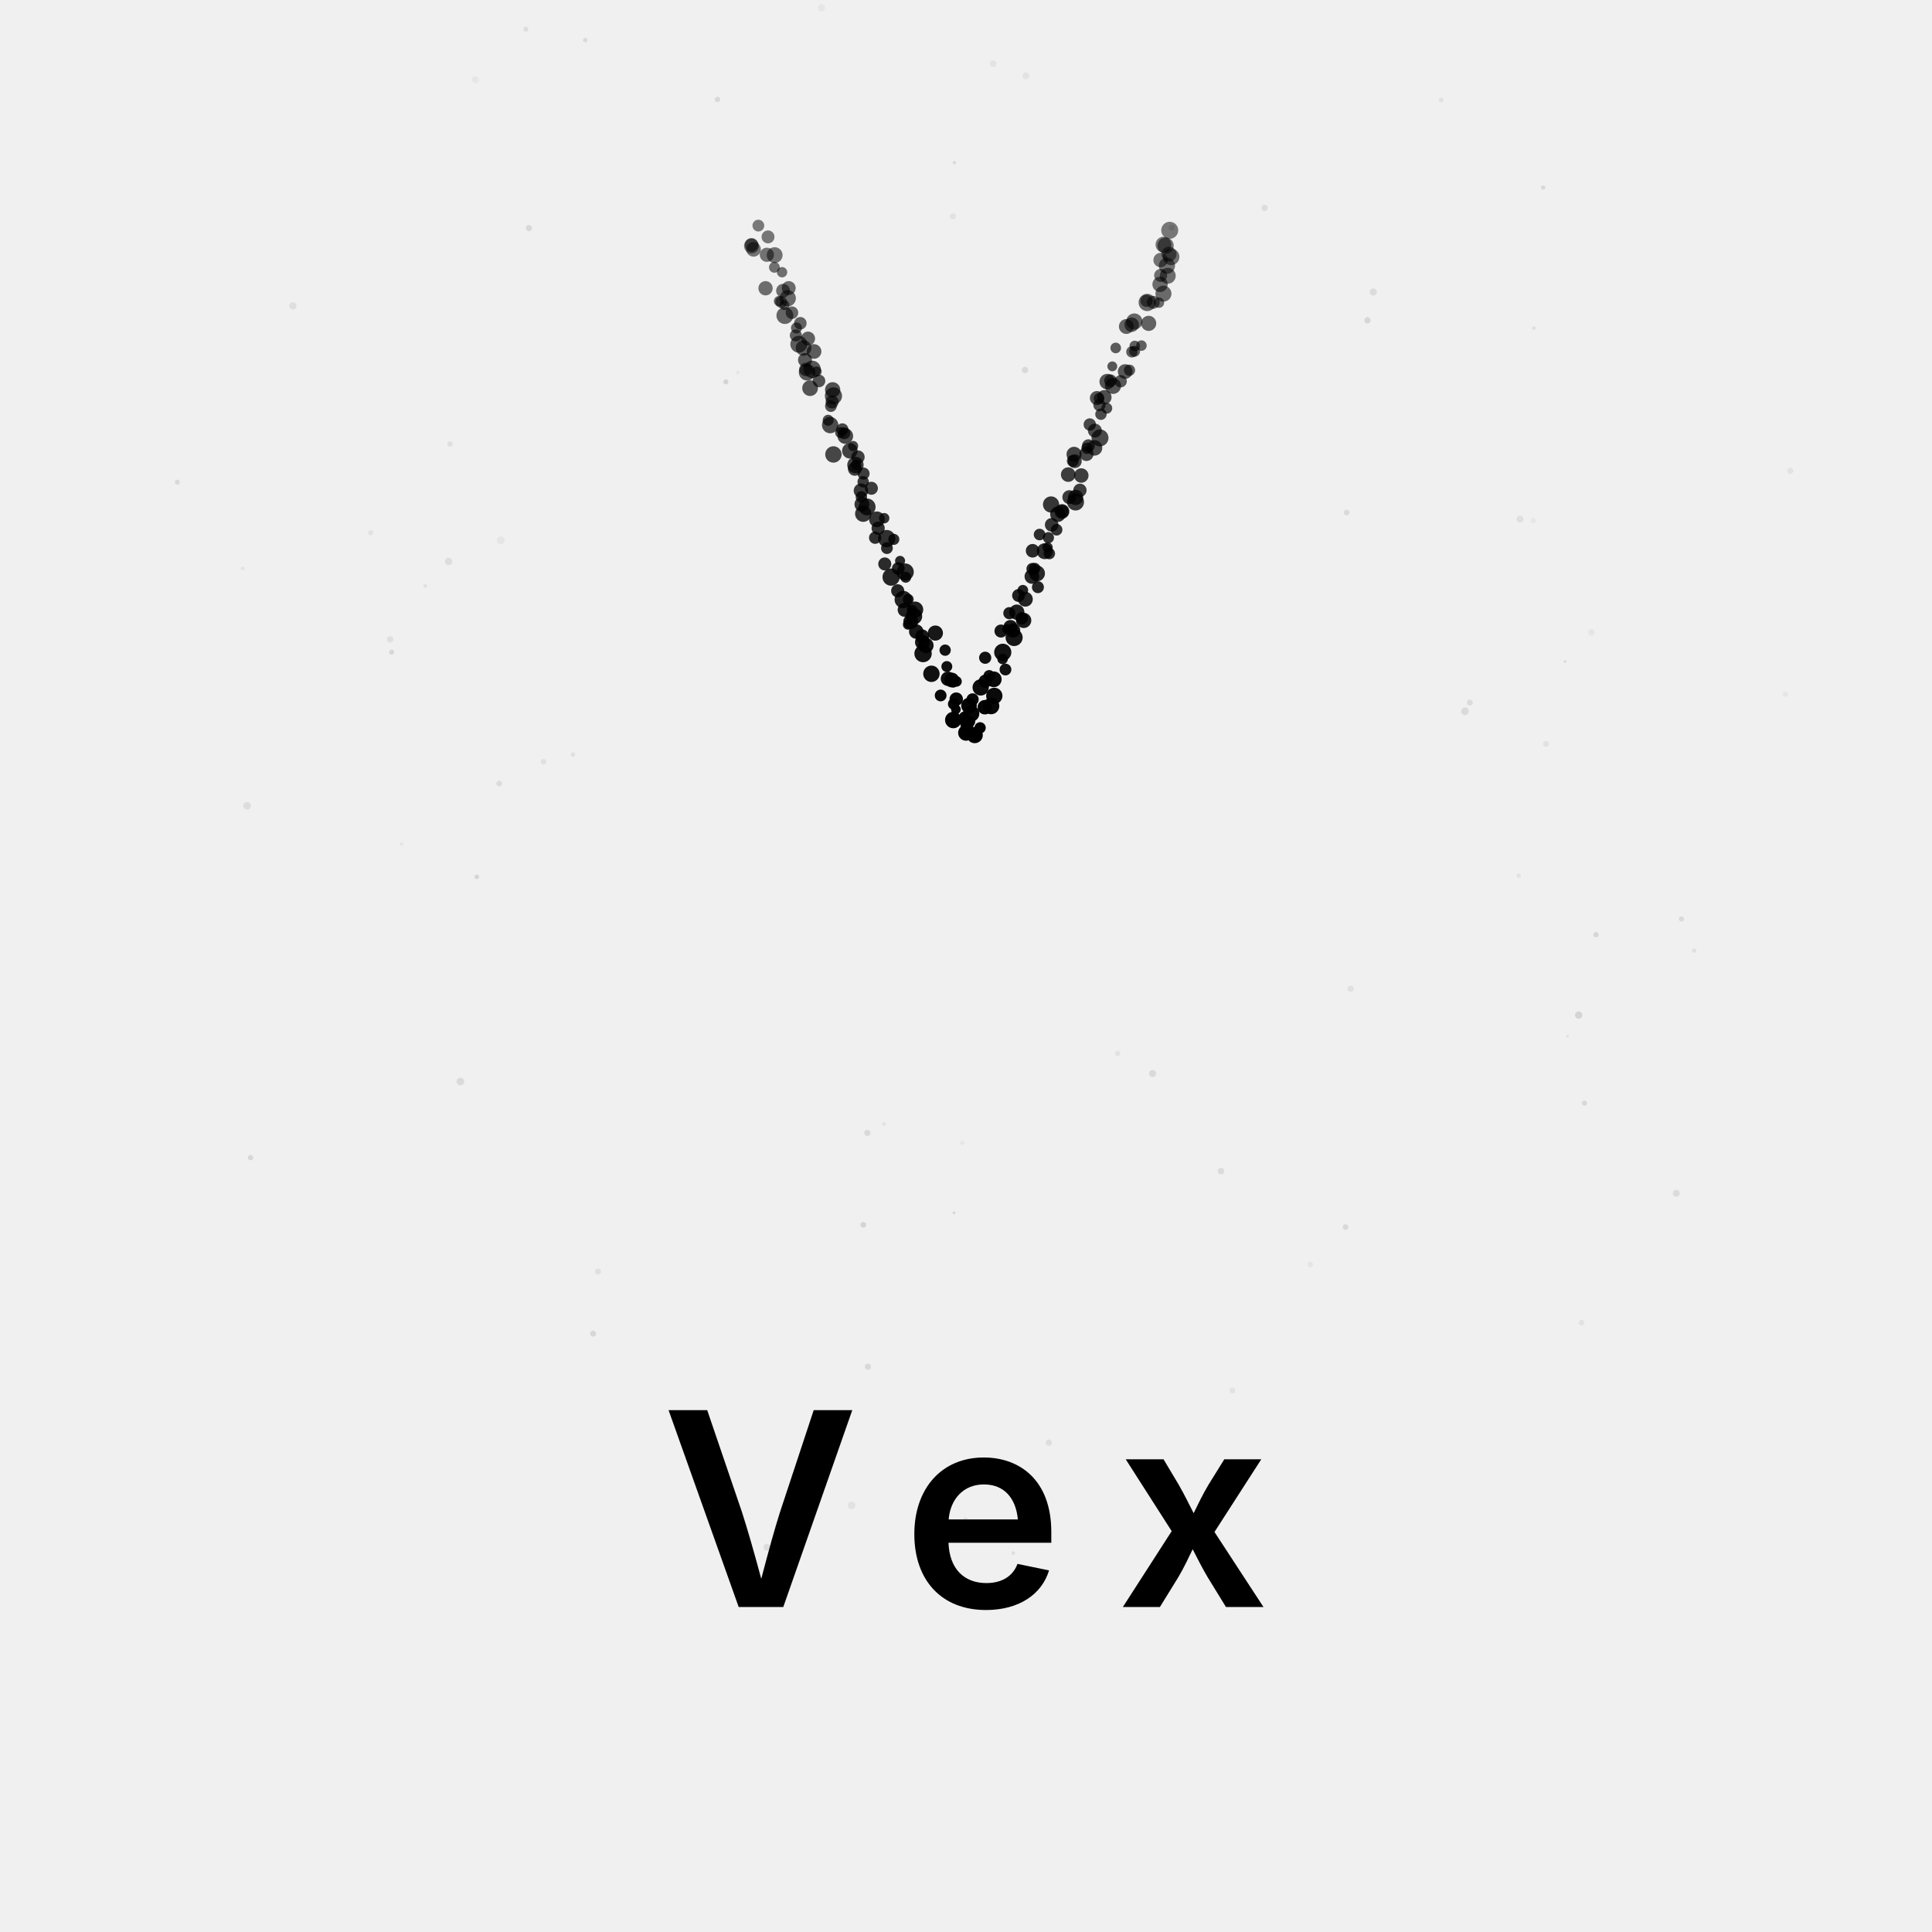
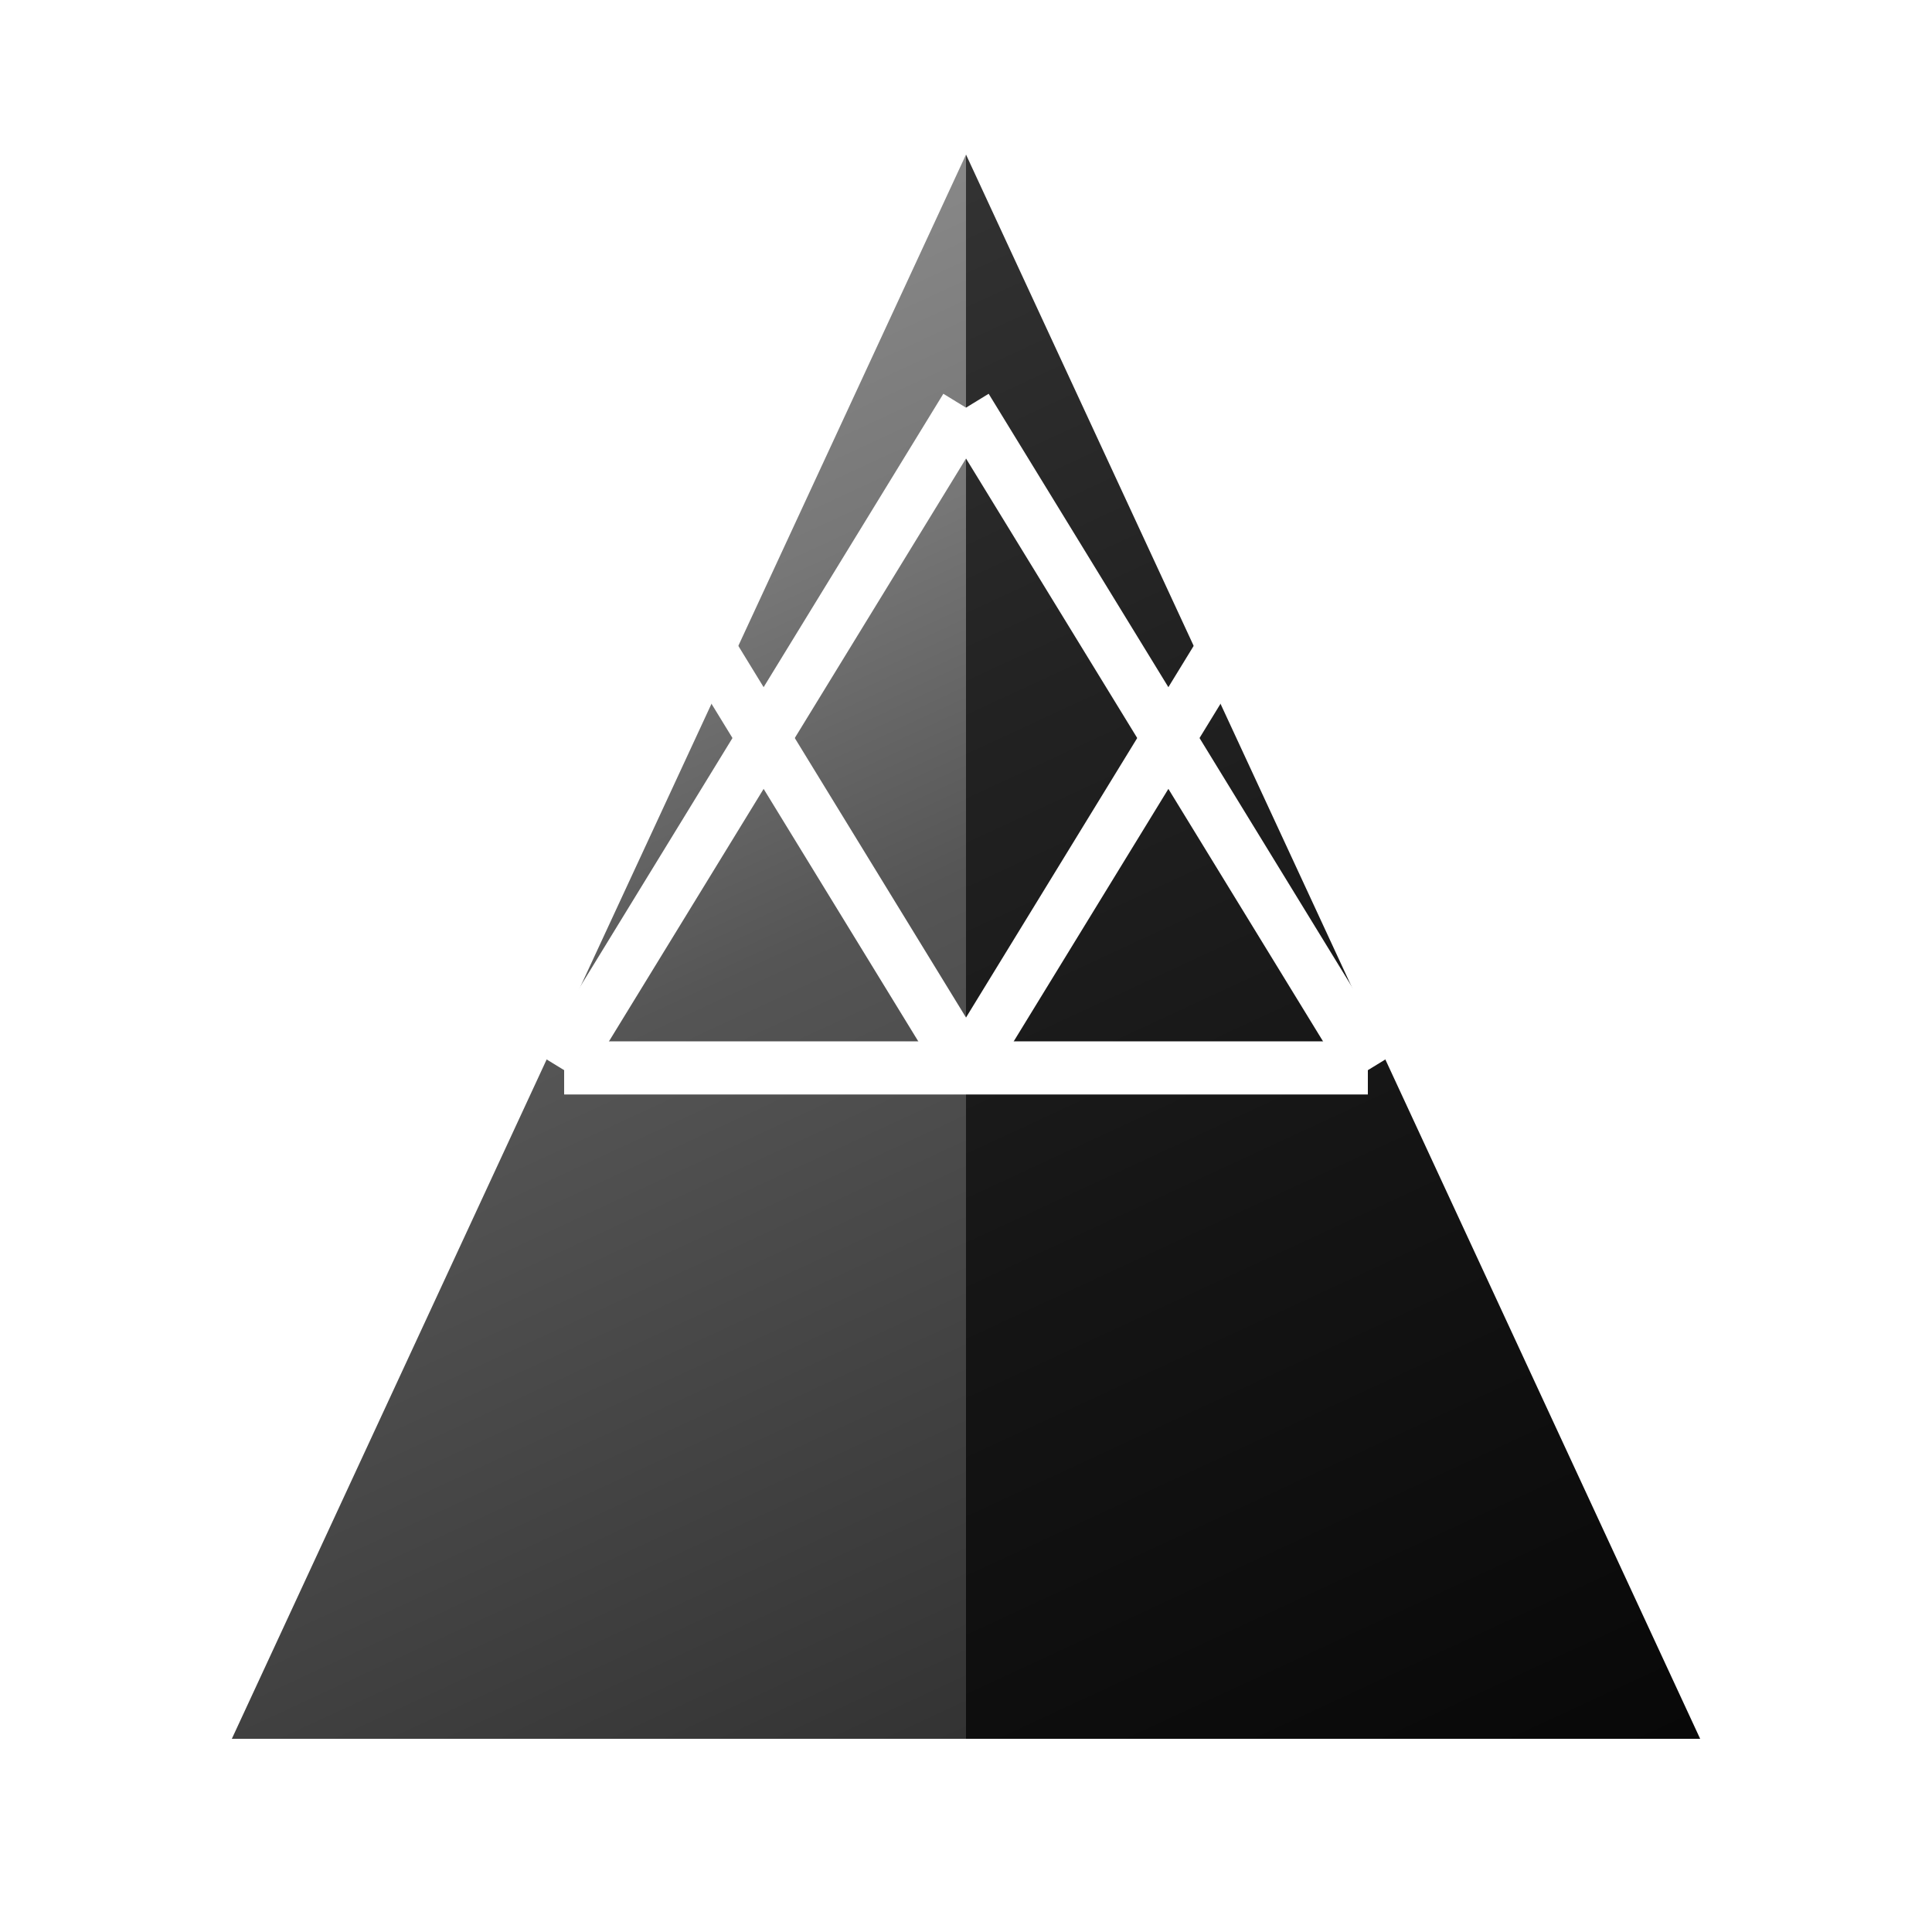
- <svg xmlns="http://www.w3.org/2000/svg" width="400" height="400" viewBox="0 0 400 400" fill="none">
-   <g>
-     <circle cx="328.05" cy="228.39" r="0.54" fill="#000000" opacity="0.101" />
-     <circle cx="148.55" cy="20.59" r="0.55" fill="#000000" opacity="0.103" />
-     <circle cx="279.64" cy="204.71" r="0.65" fill="#000000" opacity="0.064" />
-     <circle cx="93.18" cy="91.91" r="0.57" fill="#000000" opacity="0.074" />
-     <circle cx="197.26" cy="44.79" r="0.65" fill="#000000" opacity="0.062" />
-     <circle cx="199.25" cy="236.65" r="0.40" fill="#000000" opacity="0.050" />
-     <circle cx="50.25" cy="117.67" r="0.39" fill="#000000" opacity="0.057" />
-     <circle cx="51.15" cy="166.83" r="0.79" fill="#000000" opacity="0.082" />
-     <circle cx="183.02" cy="232.72" r="0.40" fill="#000000" opacity="0.058" />
-     <circle cx="231.40" cy="218.12" r="0.57" fill="#000000" opacity="0.062" />
-     <circle cx="329.47" cy="130.91" r="0.65" fill="#000000" opacity="0.050" />
-     <circle cx="284.32" cy="60.45" r="0.74" fill="#000000" opacity="0.086" />
-     <circle cx="83.15" cy="174.75" r="0.39" fill="#000000" opacity="0.044" />
-     <circle cx="314.70" cy="107.47" r="0.71" fill="#000000" opacity="0.072" />
-     <circle cx="324.53" cy="214.55" r="0.33" fill="#000000" opacity="0.052" />
-     <circle cx="103.68" cy="111.86" r="0.80" fill="#000000" opacity="0.049" />
-     <circle cx="212.40" cy="15.69" r="0.70" fill="#000000" opacity="0.058" />
-     <circle cx="81.09" cy="135.02" r="0.52" fill="#000000" opacity="0.109" />
-     <circle cx="304.31" cy="145.46" r="0.61" fill="#000000" opacity="0.089" />
-     <circle cx="189.20" cy="-21.23" r="0.40" fill="#000000" opacity="0.057" />
-     <circle cx="152.74" cy="77.09" r="0.39" fill="#000000" opacity="0.046" />
-     <circle cx="320.10" cy="154.02" r="0.60" fill="#000000" opacity="0.063" />
-     <circle cx="217.15" cy="298.69" r="0.65" fill="#000000" opacity="0.076" />
-     <circle cx="134.44" cy="-5.95" r="0.69" fill="#000000" opacity="0.090" />
-     <circle cx="108.88" cy="6.04" r="0.51" fill="#000000" opacity="0.084" />
-     <circle cx="98.43" cy="16.49" r="0.71" fill="#000000" opacity="0.046" />
-     <circle cx="252.80" cy="242.47" r="0.67" fill="#000000" opacity="0.086" />
-     <circle cx="179.57" cy="234.56" r="0.64" fill="#000000" opacity="0.096" />
-     <circle cx="317.44" cy="107.77" r="0.55" fill="#000000" opacity="0.046" />
-     <circle cx="314.45" cy="181.28" r="0.46" fill="#000000" opacity="0.060" />
-     <circle cx="347.06" cy="247.06" r="0.72" fill="#000000" opacity="0.086" />
-     <circle cx="370.66" cy="97.48" r="0.64" fill="#000000" opacity="0.062" />
-     <circle cx="348.13" cy="190.26" r="0.54" fill="#000000" opacity="0.092" />
-     <circle cx="278.81" cy="106.11" r="0.59" fill="#000000" opacity="0.091" />
-     <circle cx="118.62" cy="156.23" r="0.47" fill="#000000" opacity="0.067" />
-     <circle cx="121.16" cy="8.30" r="0.46" fill="#000000" opacity="0.095" />
-     <circle cx="158.78" cy="320.33" r="0.71" fill="#000000" opacity="0.084" />
-     <circle cx="98.72" cy="181.54" r="0.46" fill="#000000" opacity="0.118" />
-     <circle cx="95.32" cy="223.93" r="0.79" fill="#000000" opacity="0.093" />
-     <circle cx="88.02" cy="121.30" r="0.39" fill="#000000" opacity="0.069" />
-     <circle cx="205.62" cy="13.19" r="0.68" fill="#000000" opacity="0.056" />
-     <circle cx="36.71" cy="99.83" r="0.52" fill="#000000" opacity="0.096" />
-     <circle cx="327.44" cy="273.84" r="0.60" fill="#000000" opacity="0.059" />
-     <circle cx="271.27" cy="261.81" r="0.58" fill="#000000" opacity="0.047" />
-     <circle cx="369.64" cy="143.74" r="0.53" fill="#000000" opacity="0.049" />
-     <circle cx="261.82" cy="43.05" r="0.66" fill="#000000" opacity="0.081" />
-     <circle cx="176.33" cy="311.68" r="0.79" fill="#000000" opacity="0.059" />
-     <circle cx="92.88" cy="116.25" r="0.76" fill="#000000" opacity="0.081" />
-     <circle cx="319.50" cy="38.83" r="0.44" fill="#000000" opacity="0.103" />
-     <circle cx="51.87" cy="239.68" r="0.55" fill="#000000" opacity="0.106" />
-     <circle cx="178.74" cy="253.58" r="0.59" fill="#000000" opacity="0.120" />
-     <circle cx="112.53" cy="157.70" r="0.57" fill="#000000" opacity="0.068" />
-     <circle cx="76.75" cy="110.31" r="0.53" fill="#000000" opacity="0.066" />
-     <circle cx="255.15" cy="287.91" r="0.59" fill="#000000" opacity="0.059" />
-     <circle cx="212.21" cy="76.61" r="0.67" fill="#000000" opacity="0.096" />
-     <circle cx="242.60" cy="47.13" r="0.63" fill="#000000" opacity="0.106" />
-     <circle cx="324.03" cy="136.98" r="0.32" fill="#000000" opacity="0.080" />
-     <circle cx="60.63" cy="63.33" r="0.74" fill="#000000" opacity="0.075" />
-     <circle cx="80.79" cy="132.39" r="0.66" fill="#000000" opacity="0.073" />
-     <circle cx="150.28" cy="79.06" r="0.53" fill="#000000" opacity="0.118" />
-     <circle cx="122.80" cy="276.11" r="0.62" fill="#000000" opacity="0.108" />
-     <circle cx="298.38" cy="20.69" r="0.49" fill="#000000" opacity="0.065" />
-     <circle cx="170.06" cy="1.62" r="0.74" fill="#000000" opacity="0.043" />
-     <circle cx="326.85" cy="210.16" r="0.76" fill="#000000" opacity="0.120" />
-     <circle cx="197.60" cy="33.68" r="0.35" fill="#000000" opacity="0.091" />
-     <circle cx="283.12" cy="66.31" r="0.65" fill="#000000" opacity="0.112" />
-     <circle cx="350.76" cy="196.82" r="0.45" fill="#000000" opacity="0.070" />
-     <circle cx="278.57" cy="254.05" r="0.58" fill="#000000" opacity="0.103" />
-     <circle cx="238.63" cy="222.25" r="0.74" fill="#000000" opacity="0.090" />
-     <circle cx="209.78" cy="321.55" r="0.37" fill="#000000" opacity="0.077" />
-     <circle cx="197.52" cy="251.10" r="0.30" fill="#000000" opacity="0.104" />
-     <circle cx="317.57" cy="67.93" r="0.38" fill="#000000" opacity="0.075" />
-     <circle cx="123.80" cy="263.27" r="0.62" fill="#000000" opacity="0.074" />
-     <circle cx="199.90" cy="314.57" r="0.40" fill="#000000" opacity="0.071" />
-     <circle cx="103.36" cy="162.23" r="0.59" fill="#000000" opacity="0.086" />
-     <circle cx="303.31" cy="147.25" r="0.79" fill="#000000" opacity="0.093" />
-     <circle cx="179.70" cy="282.96" r="0.64" fill="#000000" opacity="0.100" />
-     <circle cx="330.43" cy="193.52" r="0.55" fill="#000000" opacity="0.112" />
-     <circle cx="164.47" cy="305.52" r="0.60" fill="#000000" opacity="0.068" />
-     <circle cx="109.51" cy="47.23" r="0.64" fill="#000000" opacity="0.098" />
-     <circle cx="157.01" cy="46.71" r="1.22" fill="#000000" opacity="0.500" />
-     <circle cx="155.58" cy="50.93" r="1.54" fill="#000000" opacity="0.505" />
-     <circle cx="159.01" cy="49.05" r="1.34" fill="#000000" opacity="0.510" />
-     <circle cx="155.59" cy="50.68" r="1.40" fill="#000000" opacity="0.515" />
-     <circle cx="156.01" cy="51.62" r="1.52" fill="#000000" opacity="0.520" />
-     <circle cx="158.77" cy="52.75" r="1.47" fill="#000000" opacity="0.525" />
-     <circle cx="160.39" cy="52.82" r="1.64" fill="#000000" opacity="0.530" />
-     <circle cx="160.33" cy="55.35" r="1.12" fill="#000000" opacity="0.535" />
-     <circle cx="161.92" cy="56.36" r="1.07" fill="#000000" opacity="0.540" />
-     <circle cx="158.50" cy="59.68" r="1.48" fill="#000000" opacity="0.545" />
-     <circle cx="162.12" cy="60.19" r="1.43" fill="#000000" opacity="0.550" />
-     <circle cx="163.30" cy="59.64" r="1.44" fill="#000000" opacity="0.555" />
-     <circle cx="163.09" cy="61.75" r="1.69" fill="#000000" opacity="0.560" />
-     <circle cx="162.40" cy="63.17" r="1.04" fill="#000000" opacity="0.565" />
-     <circle cx="161.27" cy="62.34" r="1.06" fill="#000000" opacity="0.570" />
-     <circle cx="161.73" cy="62.53" r="1.22" fill="#000000" opacity="0.575" />
-     <circle cx="163.97" cy="64.74" r="1.30" fill="#000000" opacity="0.580" />
-     <circle cx="162.50" cy="65.33" r="1.75" fill="#000000" opacity="0.585" />
-     <circle cx="164.90" cy="67.90" r="1.14" fill="#000000" opacity="0.590" />
-     <circle cx="165.70" cy="66.93" r="1.30" fill="#000000" opacity="0.595" />
-     <circle cx="167.30" cy="70.10" r="1.45" fill="#000000" opacity="0.600" />
-     <circle cx="166.37" cy="72.04" r="1.62" fill="#000000" opacity="0.605" />
-     <circle cx="164.77" cy="69.44" r="1.25" fill="#000000" opacity="0.610" />
-     <circle cx="165.38" cy="71.27" r="1.75" fill="#000000" opacity="0.615" />
-     <circle cx="168.54" cy="72.77" r="1.52" fill="#000000" opacity="0.620" />
-     <circle cx="166.82" cy="76.49" r="1.37" fill="#000000" opacity="0.625" />
-     <circle cx="166.67" cy="74.53" r="1.45" fill="#000000" opacity="0.630" />
-     <circle cx="167.10" cy="77.07" r="1.72" fill="#000000" opacity="0.635" />
-     <circle cx="168.15" cy="76.47" r="1.80" fill="#000000" opacity="0.640" />
-     <circle cx="169.08" cy="76.92" r="1.04" fill="#000000" opacity="0.645" />
-     <circle cx="167.72" cy="80.36" r="1.63" fill="#000000" opacity="0.650" />
-     <circle cx="169.56" cy="78.87" r="1.31" fill="#000000" opacity="0.655" />
-     <circle cx="172.56" cy="81.98" r="1.78" fill="#000000" opacity="0.660" />
-     <circle cx="172.39" cy="80.70" r="1.58" fill="#000000" opacity="0.665" />
-     <circle cx="172.03" cy="84.08" r="1.21" fill="#000000" opacity="0.670" />
-     <circle cx="172.28" cy="83.21" r="1.35" fill="#000000" opacity="0.675" />
-     <circle cx="171.88" cy="88.01" r="1.70" fill="#000000" opacity="0.680" />
-     <circle cx="171.46" cy="87.01" r="1.14" fill="#000000" opacity="0.685" />
-     <circle cx="174.81" cy="89.70" r="1.24" fill="#000000" opacity="0.690" />
-     <circle cx="174.02" cy="89.56" r="1.12" fill="#000000" opacity="0.695" />
-     <circle cx="175.01" cy="90.28" r="1.62" fill="#000000" opacity="0.700" />
-     <circle cx="174.40" cy="88.90" r="1.26" fill="#000000" opacity="0.705" />
-     <circle cx="172.55" cy="94.09" r="1.70" fill="#000000" opacity="0.710" />
-     <circle cx="176.63" cy="92.34" r="1.05" fill="#000000" opacity="0.715" />
-     <circle cx="177.27" cy="96.23" r="1.07" fill="#000000" opacity="0.720" />
-     <circle cx="175.95" cy="93.33" r="1.61" fill="#000000" opacity="0.725" />
-     <circle cx="177.64" cy="94.63" r="1.38" fill="#000000" opacity="0.730" />
-     <circle cx="177.11" cy="96.27" r="1.70" fill="#000000" opacity="0.735" />
-     <circle cx="176.98" cy="97.07" r="1.43" fill="#000000" opacity="0.740" />
-     <circle cx="178.79" cy="98.05" r="1.25" fill="#000000" opacity="0.745" />
-     <circle cx="180.41" cy="101.09" r="1.35" fill="#000000" opacity="0.750" />
-     <circle cx="178.71" cy="99.75" r="1.18" fill="#000000" opacity="0.755" />
-     <circle cx="178.34" cy="102.88" r="1.18" fill="#000000" opacity="0.760" />
-     <circle cx="178.25" cy="101.59" r="1.50" fill="#000000" opacity="0.765" />
-     <circle cx="178.72" cy="106.36" r="1.69" fill="#000000" opacity="0.770" />
-     <circle cx="178.45" cy="104.40" r="1.54" fill="#000000" opacity="0.775" />
-     <circle cx="179.53" cy="104.96" r="1.75" fill="#000000" opacity="0.780" />
-     <circle cx="181.56" cy="107.52" r="1.63" fill="#000000" opacity="0.785" />
-     <circle cx="183.06" cy="107.29" r="1.08" fill="#000000" opacity="0.790" />
-     <circle cx="181.81" cy="109.36" r="1.37" fill="#000000" opacity="0.795" />
-     <circle cx="183.58" cy="111.51" r="1.79" fill="#000000" opacity="0.800" />
-     <circle cx="181.19" cy="111.33" r="1.27" fill="#000000" opacity="0.805" />
-     <circle cx="185.05" cy="111.67" r="1.15" fill="#000000" opacity="0.810" />
-     <circle cx="183.63" cy="113.48" r="1.22" fill="#000000" opacity="0.815" />
-     <circle cx="183.18" cy="116.76" r="1.35" fill="#000000" opacity="0.820" />
-     <circle cx="186.35" cy="116.12" r="1.04" fill="#000000" opacity="0.825" />
-     <circle cx="187.41" cy="118.43" r="1.78" fill="#000000" opacity="0.830" />
-     <circle cx="187.52" cy="119.52" r="1.13" fill="#000000" opacity="0.835" />
-     <circle cx="185.98" cy="117.71" r="1.32" fill="#000000" opacity="0.840" />
-     <circle cx="184.50" cy="119.48" r="1.79" fill="#000000" opacity="0.845" />
-     <circle cx="185.86" cy="122.32" r="1.36" fill="#000000" opacity="0.850" />
-     <circle cx="187.01" cy="124.13" r="1.80" fill="#000000" opacity="0.855" />
-     <circle cx="188.04" cy="124.09" r="1.12" fill="#000000" opacity="0.860" />
-     <circle cx="187.31" cy="126.25" r="1.46" fill="#000000" opacity="0.865" />
-     <circle cx="188.85" cy="126.29" r="1.05" fill="#000000" opacity="0.870" />
-     <circle cx="189.47" cy="126.22" r="1.68" fill="#000000" opacity="0.875" />
-     <circle cx="188.00" cy="129.31" r="1.06" fill="#000000" opacity="0.880" />
-     <circle cx="188.56" cy="128.70" r="1.54" fill="#000000" opacity="0.885" />
-     <circle cx="189.22" cy="127.60" r="1.71" fill="#000000" opacity="0.890" />
-     <circle cx="189.70" cy="130.76" r="1.50" fill="#000000" opacity="0.895" />
-     <circle cx="190.92" cy="131.74" r="1.42" fill="#000000" opacity="0.900" />
-     <circle cx="193.66" cy="131.07" r="1.57" fill="#000000" opacity="0.905" />
-     <circle cx="190.98" cy="132.96" r="1.54" fill="#000000" opacity="0.910" />
-     <circle cx="191.69" cy="133.64" r="1.60" fill="#000000" opacity="0.915" />
-     <circle cx="191.11" cy="135.31" r="1.80" fill="#000000" opacity="0.920" />
-     <circle cx="195.68" cy="134.61" r="1.17" fill="#000000" opacity="0.925" />
-     <circle cx="192.84" cy="139.50" r="1.70" fill="#000000" opacity="0.930" />
-     <circle cx="196.03" cy="138.00" r="1.13" fill="#000000" opacity="0.935" />
-     <circle cx="196.26" cy="140.53" r="1.49" fill="#000000" opacity="0.940" />
-     <circle cx="197.39" cy="141.34" r="1.01" fill="#000000" opacity="0.945" />
-     <circle cx="197.06" cy="140.79" r="1.53" fill="#000000" opacity="0.950" />
-     <circle cx="198.04" cy="141.08" r="1.09" fill="#000000" opacity="0.955" />
-     <circle cx="194.75" cy="143.99" r="1.22" fill="#000000" opacity="0.960" />
-     <circle cx="197.42" cy="145.75" r="1.16" fill="#000000" opacity="0.965" />
-     <circle cx="197.98" cy="144.75" r="1.39" fill="#000000" opacity="0.970" />
-     <circle cx="199.64" cy="148.39" r="1.07" fill="#000000" opacity="0.975" />
-     <circle cx="197.91" cy="146.87" r="1.00" fill="#000000" opacity="0.980" />
-     <circle cx="199.91" cy="149.52" r="1.21" fill="#000000" opacity="0.985" />
-     <circle cx="200.21" cy="150.17" r="1.34" fill="#000000" opacity="0.990" />
-     <circle cx="197.37" cy="149.07" r="1.71" fill="#000000" opacity="0.995" />
-     <circle cx="201.81" cy="152.20" r="1.67" fill="#000000" opacity="1.000" />
-     <circle cx="200.81" cy="149.39" r="1.10" fill="#000000" opacity="0.995" />
-     <circle cx="200.01" cy="151.72" r="1.64" fill="#000000" opacity="0.990" />
-     <circle cx="202.92" cy="150.69" r="1.17" fill="#000000" opacity="0.985" />
-     <circle cx="200.62" cy="146.09" r="1.62" fill="#000000" opacity="0.980" />
-     <circle cx="203.90" cy="146.42" r="1.50" fill="#000000" opacity="0.975" />
-     <circle cx="201.07" cy="147.74" r="1.69" fill="#000000" opacity="0.970" />
-     <circle cx="205.19" cy="146.17" r="1.71" fill="#000000" opacity="0.965" />
-     <circle cx="201.36" cy="144.81" r="1.27" fill="#000000" opacity="0.960" />
-     <circle cx="205.86" cy="144.07" r="1.69" fill="#000000" opacity="0.955" />
-     <circle cx="205.75" cy="140.64" r="1.63" fill="#000000" opacity="0.950" />
-     <circle cx="203.04" cy="142.32" r="1.69" fill="#000000" opacity="0.945" />
-     <circle cx="203.99" cy="141.04" r="1.37" fill="#000000" opacity="0.940" />
-     <circle cx="204.80" cy="139.91" r="1.18" fill="#000000" opacity="0.935" />
-     <circle cx="203.97" cy="136.18" r="1.26" fill="#000000" opacity="0.930" />
-     <circle cx="208.17" cy="138.62" r="1.22" fill="#000000" opacity="0.925" />
-     <circle cx="207.61" cy="135.05" r="1.78" fill="#000000" opacity="0.920" />
-     <circle cx="207.58" cy="136.43" r="1.09" fill="#000000" opacity="0.915" />
-     <circle cx="209.96" cy="131.99" r="1.77" fill="#000000" opacity="0.910" />
-     <circle cx="207.24" cy="130.65" r="1.35" fill="#000000" opacity="0.905" />
-     <circle cx="209.75" cy="130.53" r="1.48" fill="#000000" opacity="0.900" />
-     <circle cx="209.21" cy="129.82" r="1.46" fill="#000000" opacity="0.895" />
-     <circle cx="208.50" cy="130.24" r="1.00" fill="#000000" opacity="0.890" />
-     <circle cx="211.94" cy="128.45" r="1.58" fill="#000000" opacity="0.885" />
-     <circle cx="211.55" cy="128.01" r="1.29" fill="#000000" opacity="0.880" />
-     <circle cx="208.98" cy="126.95" r="1.26" fill="#000000" opacity="0.875" />
-     <circle cx="210.51" cy="126.74" r="1.58" fill="#000000" opacity="0.870" />
-     <circle cx="210.88" cy="123.29" r="1.33" fill="#000000" opacity="0.865" />
-     <circle cx="211.77" cy="122.20" r="1.10" fill="#000000" opacity="0.860" />
-     <circle cx="212.29" cy="124.06" r="1.54" fill="#000000" opacity="0.855" />
-     <circle cx="214.89" cy="121.57" r="1.24" fill="#000000" opacity="0.850" />
-     <circle cx="213.74" cy="117.78" r="1.23" fill="#000000" opacity="0.845" />
-     <circle cx="213.64" cy="119.35" r="1.52" fill="#000000" opacity="0.840" />
-     <circle cx="214.24" cy="117.70" r="1.17" fill="#000000" opacity="0.835" />
-     <circle cx="214.71" cy="118.72" r="1.64" fill="#000000" opacity="0.830" />
-     <circle cx="213.79" cy="114.03" r="1.41" fill="#000000" opacity="0.825" />
-     <circle cx="216.30" cy="114.12" r="1.65" fill="#000000" opacity="0.820" />
-     <circle cx="217.26" cy="114.61" r="1.18" fill="#000000" opacity="0.815" />
-     <circle cx="215.23" cy="110.67" r="1.20" fill="#000000" opacity="0.810" />
-     <circle cx="216.90" cy="113.33" r="1.06" fill="#000000" opacity="0.805" />
-     <circle cx="217.06" cy="111.32" r="1.16" fill="#000000" opacity="0.800" />
-     <circle cx="218.76" cy="109.68" r="1.20" fill="#000000" opacity="0.795" />
-     <circle cx="219.02" cy="106.46" r="1.60" fill="#000000" opacity="0.790" />
-     <circle cx="219.96" cy="105.88" r="1.34" fill="#000000" opacity="0.785" />
-     <circle cx="217.74" cy="108.66" r="1.41" fill="#000000" opacity="0.780" />
-     <circle cx="217.61" cy="104.45" r="1.68" fill="#000000" opacity="0.775" />
-     <circle cx="219.87" cy="105.90" r="1.53" fill="#000000" opacity="0.770" />
-     <circle cx="222.68" cy="103.94" r="1.76" fill="#000000" opacity="0.765" />
-     <circle cx="222.69" cy="102.99" r="1.58" fill="#000000" opacity="0.760" />
-     <circle cx="221.39" cy="102.93" r="1.44" fill="#000000" opacity="0.755" />
-     <circle cx="223.59" cy="101.51" r="1.38" fill="#000000" opacity="0.750" />
-     <circle cx="221.16" cy="98.26" r="1.51" fill="#000000" opacity="0.745" />
-     <circle cx="223.87" cy="98.45" r="1.50" fill="#000000" opacity="0.740" />
-     <circle cx="222.11" cy="95.43" r="1.23" fill="#000000" opacity="0.735" />
-     <circle cx="222.53" cy="95.49" r="1.43" fill="#000000" opacity="0.730" />
-     <circle cx="222.37" cy="94.06" r="1.56" fill="#000000" opacity="0.725" />
-     <circle cx="225.35" cy="92.28" r="1.33" fill="#000000" opacity="0.720" />
-     <circle cx="225.05" cy="92.82" r="1.17" fill="#000000" opacity="0.715" />
-     <circle cx="224.94" cy="93.98" r="1.47" fill="#000000" opacity="0.710" />
-     <circle cx="226.61" cy="92.73" r="1.61" fill="#000000" opacity="0.705" />
-     <circle cx="225.63" cy="87.89" r="1.28" fill="#000000" opacity="0.700" />
-     <circle cx="227.74" cy="90.66" r="1.76" fill="#000000" opacity="0.695" />
-     <circle cx="226.68" cy="89.15" r="1.44" fill="#000000" opacity="0.690" />
-     <circle cx="227.94" cy="85.76" r="1.18" fill="#000000" opacity="0.685" />
-     <circle cx="227.63" cy="83.87" r="1.27" fill="#000000" opacity="0.680" />
-     <circle cx="229.15" cy="84.52" r="1.13" fill="#000000" opacity="0.675" />
-     <circle cx="228.64" cy="82.25" r="1.50" fill="#000000" opacity="0.670" />
-     <circle cx="227.10" cy="82.41" r="1.45" fill="#000000" opacity="0.665" />
-     <circle cx="227.54" cy="82.49" r="1.11" fill="#000000" opacity="0.660" />
-     <circle cx="229.92" cy="78.81" r="1.30" fill="#000000" opacity="0.655" />
-     <circle cx="229.24" cy="79.01" r="1.61" fill="#000000" opacity="0.650" />
-     <circle cx="230.43" cy="79.89" r="1.67" fill="#000000" opacity="0.645" />
-     <circle cx="230.29" cy="75.85" r="1.02" fill="#000000" opacity="0.640" />
-     <circle cx="232.02" cy="78.93" r="1.28" fill="#000000" opacity="0.635" />
-     <circle cx="232.95" cy="76.92" r="1.52" fill="#000000" opacity="0.630" />
-     <circle cx="233.85" cy="76.65" r="1.16" fill="#000000" opacity="0.625" />
-     <circle cx="231.00" cy="72.04" r="1.10" fill="#000000" opacity="0.620" />
-     <circle cx="234.34" cy="72.85" r="1.17" fill="#000000" opacity="0.615" />
-     <circle cx="234.91" cy="72.73" r="1.13" fill="#000000" opacity="0.610" />
-     <circle cx="234.94" cy="71.62" r="1.09" fill="#000000" opacity="0.605" />
-     <circle cx="236.32" cy="71.55" r="1.09" fill="#000000" opacity="0.600" />
-     <circle cx="233.20" cy="67.60" r="1.54" fill="#000000" opacity="0.595" />
-     <circle cx="237.82" cy="66.95" r="1.57" fill="#000000" opacity="0.590" />
-     <circle cx="234.30" cy="67.23" r="1.50" fill="#000000" opacity="0.585" />
-     <circle cx="234.85" cy="66.57" r="1.68" fill="#000000" opacity="0.580" />
-     <circle cx="237.52" cy="62.62" r="1.79" fill="#000000" opacity="0.575" />
-     <circle cx="238.77" cy="62.60" r="1.34" fill="#000000" opacity="0.570" />
-     <circle cx="237.37" cy="62.28" r="1.27" fill="#000000" opacity="0.565" />
-     <circle cx="239.95" cy="62.66" r="1.08" fill="#000000" opacity="0.560" />
-     <circle cx="240.88" cy="60.80" r="1.66" fill="#000000" opacity="0.555" />
-     <circle cx="240.18" cy="58.87" r="1.59" fill="#000000" opacity="0.550" />
-     <circle cx="241.77" cy="57.10" r="1.65" fill="#000000" opacity="0.545" />
-     <circle cx="240.30" cy="57.02" r="1.35" fill="#000000" opacity="0.540" />
-     <circle cx="241.60" cy="55.02" r="1.68" fill="#000000" opacity="0.535" />
-     <circle cx="242.48" cy="53.18" r="1.71" fill="#000000" opacity="0.530" />
-     <circle cx="240.29" cy="53.84" r="1.49" fill="#000000" opacity="0.525" />
-     <circle cx="241.33" cy="50.86" r="1.68" fill="#000000" opacity="0.520" />
-     <circle cx="240.88" cy="50.65" r="1.64" fill="#000000" opacity="0.515" />
-     <circle cx="242.03" cy="52.61" r="1.56" fill="#000000" opacity="0.510" />
-     <circle cx="242.18" cy="47.68" r="1.76" fill="#000000" opacity="0.505" />
-   </g>
-   <text x="200.0" y="312.0" font-family="Inter, -apple-system, BlinkMacSystemFont, 'Segoe UI', system-ui, sans-serif" font-size="56.0" font-weight="600" fill="#000000" text-anchor="middle" dominant-baseline="middle" letter-spacing="12.3">Vex</text>
+ <svg xmlns="http://www.w3.org/2000/svg" width="200" height="200" viewBox="0 0 200 200" fill="none">
+   <rect width="200" height="200" fill="#ffffff" />
+   <defs>
+     <linearGradient id="vex_logo_lightgL" x1="24.0" y1="16.0" x2="100.0" y2="180.0" gradientUnits="userSpaceOnUse">
+       <stop offset="0%" stop-color="#999999" />
+       <stop offset="35%" stop-color="#777777" />
+       <stop offset="55%" stop-color="#555555" />
+       <stop offset="100%" stop-color="#333333" />
+     </linearGradient>
+     <linearGradient id="vex_logo_lightgR" x1="100.0" y1="16.0" x2="176.0" y2="180.0" gradientUnits="userSpaceOnUse">
+       <stop offset="0%" stop-color="#333333" />
+       <stop offset="30%" stop-color="#222222" />
+       <stop offset="60%" stop-color="#151515" />
+       <stop offset="100%" stop-color="#080808" />
+     </linearGradient>
+     <mask id="vex_logo_lightmL">
+       <rect width="200" height="200" fill="white" />
+       <rect x="58.4" y="107.8" width="41.6" height="5.5" fill="black" />
+       <line x1="58.1" y1="110.6" x2="100.0" y2="42.2" stroke="black" stroke-width="5.5" />
+       <line x1="100.0" y1="110.6" x2="58.1" y2="42.2" stroke="black" stroke-width="5.5" />
+     </mask>
+     <mask id="vex_logo_lightmR">
+       <rect width="200" height="200" fill="white" />
+       <rect x="100.0" y="107.8" width="41.6" height="5.5" fill="black" />
+       <line x1="100.0" y1="110.6" x2="141.9" y2="42.2" stroke="black" stroke-width="5.5" />
+       <line x1="141.9" y1="110.6" x2="100.0" y2="42.2" stroke="black" stroke-width="5.5" />
+     </mask>
+   </defs>
+   <path d="M100.0 16.0 L24.0 180.0 L100.0 180.0 Z" fill="url(#vex_logo_lightgL)" mask="url(#vex_logo_lightmL)" />
+   <path d="M100.0 16.0 L176.0 180.0 L100.0 180.0 Z" fill="url(#vex_logo_lightgR)" mask="url(#vex_logo_lightmR)" />
</svg>
